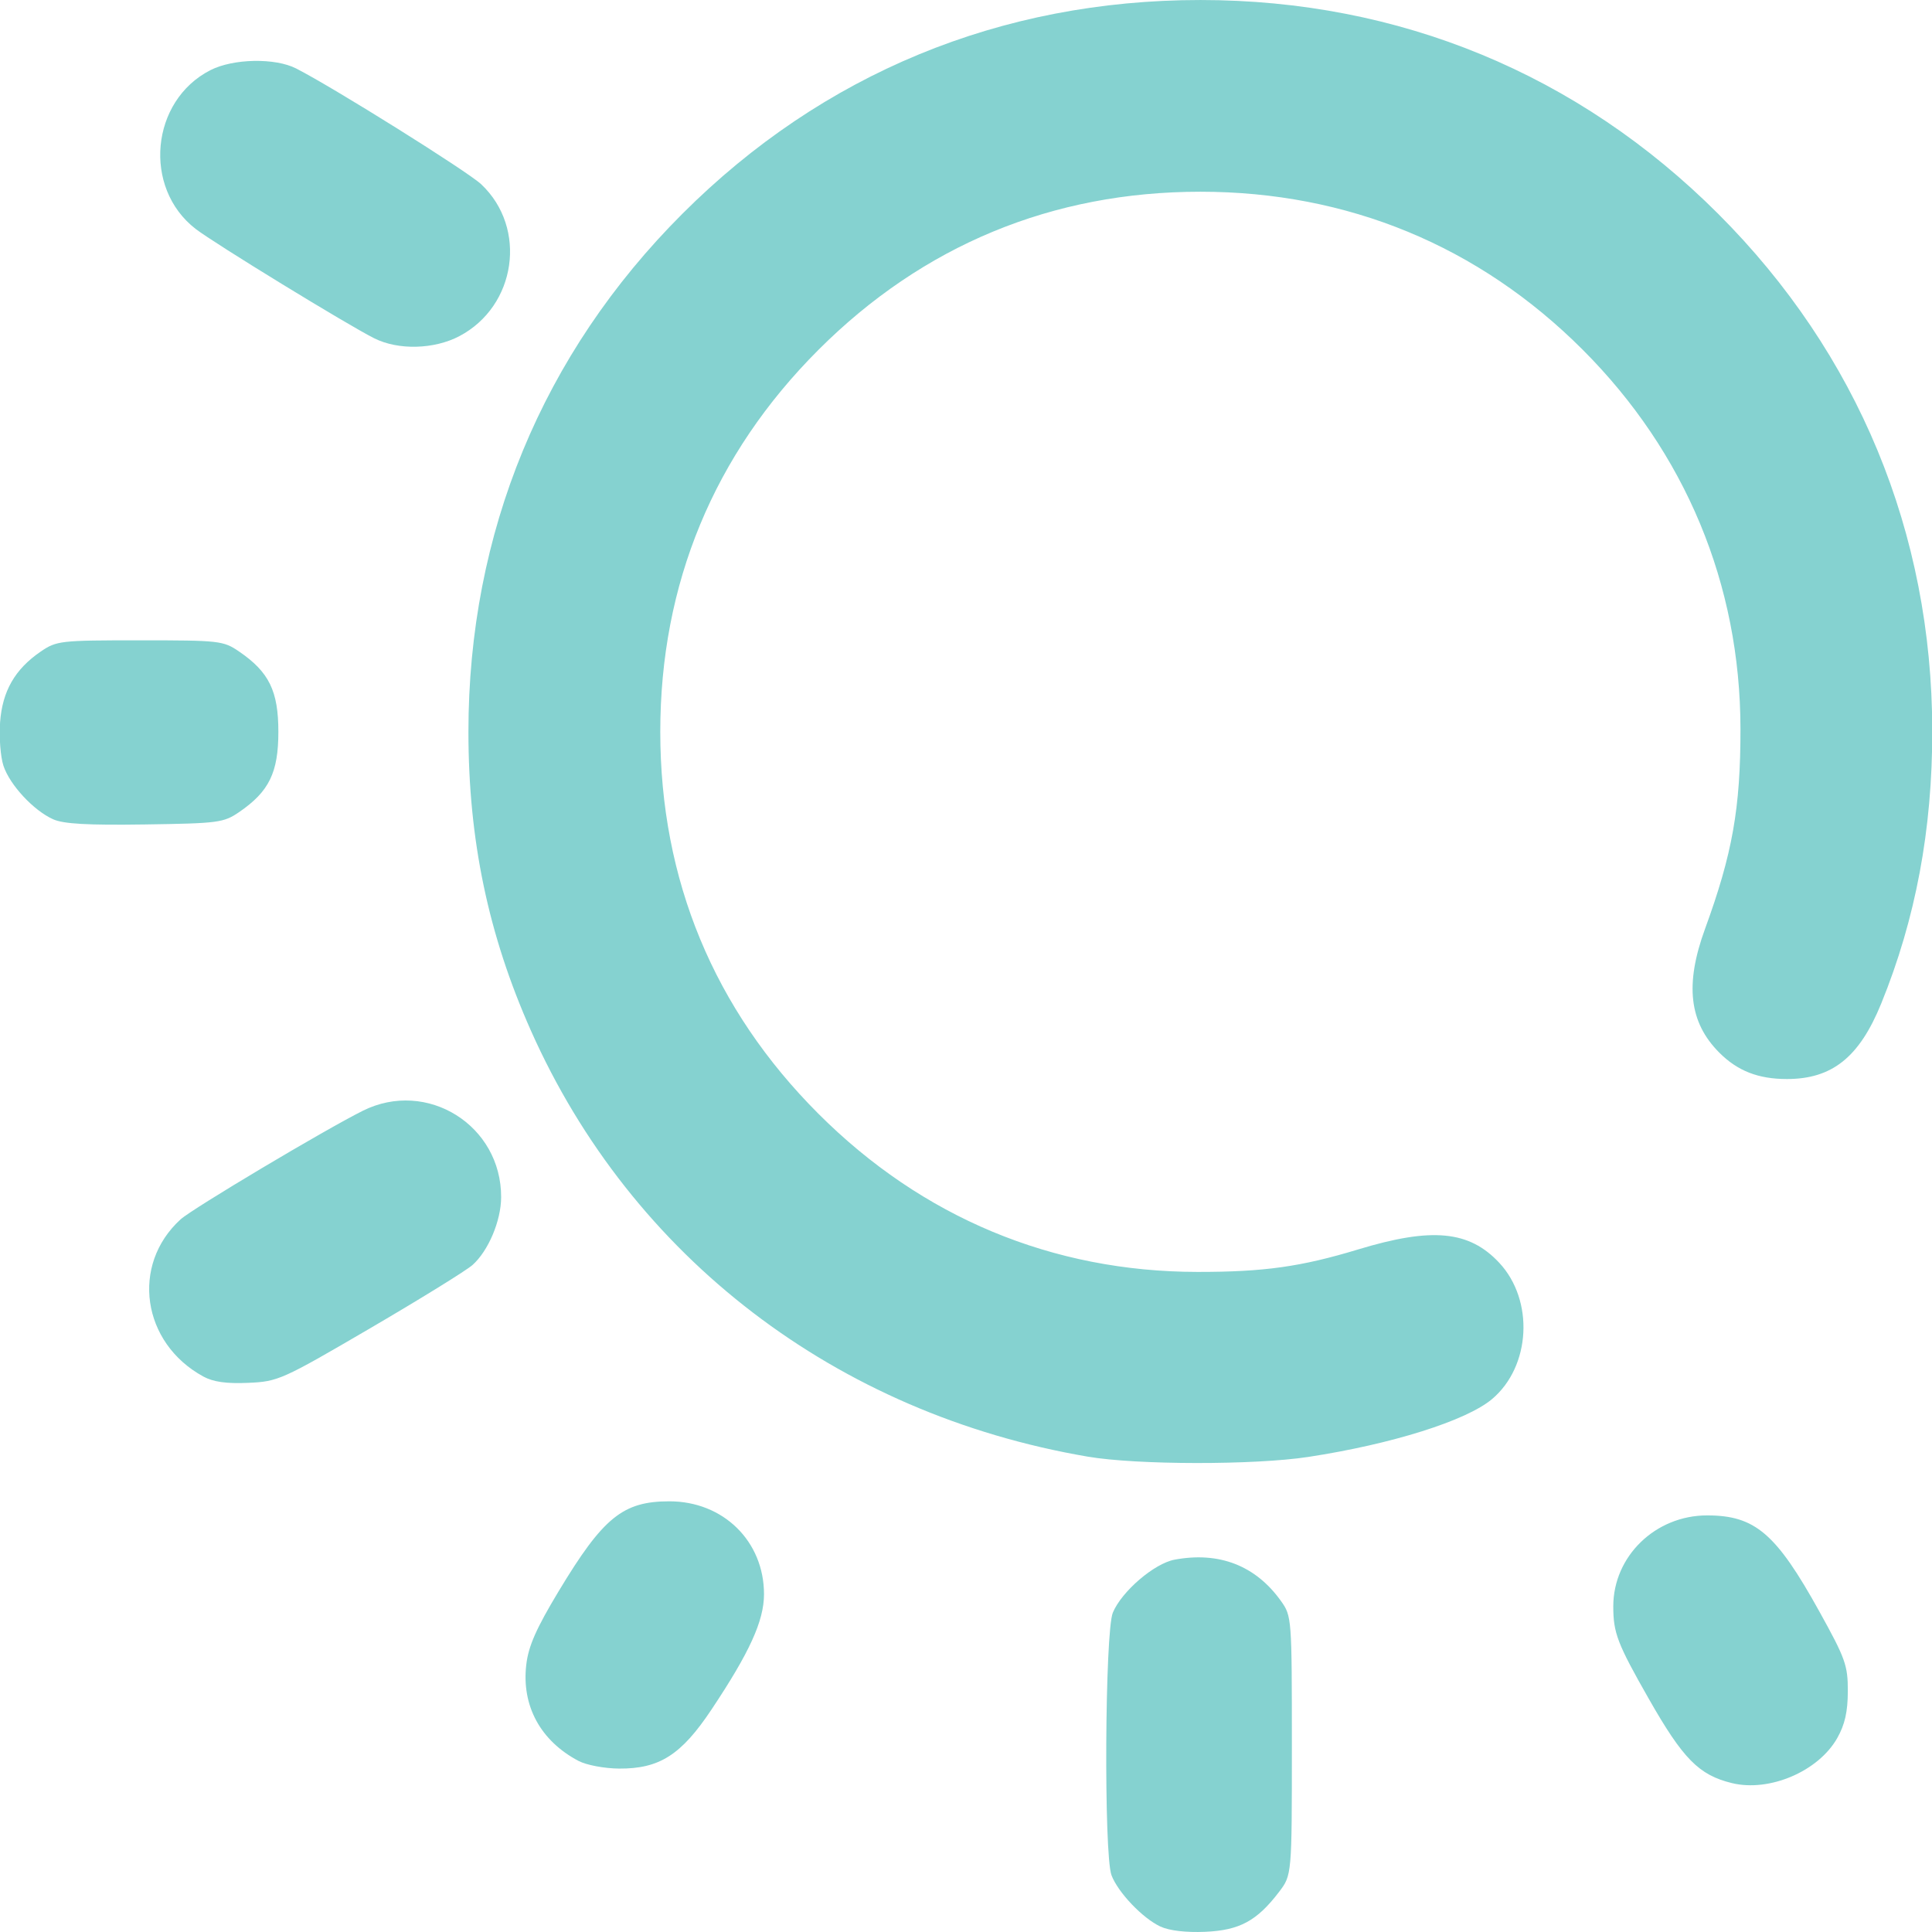
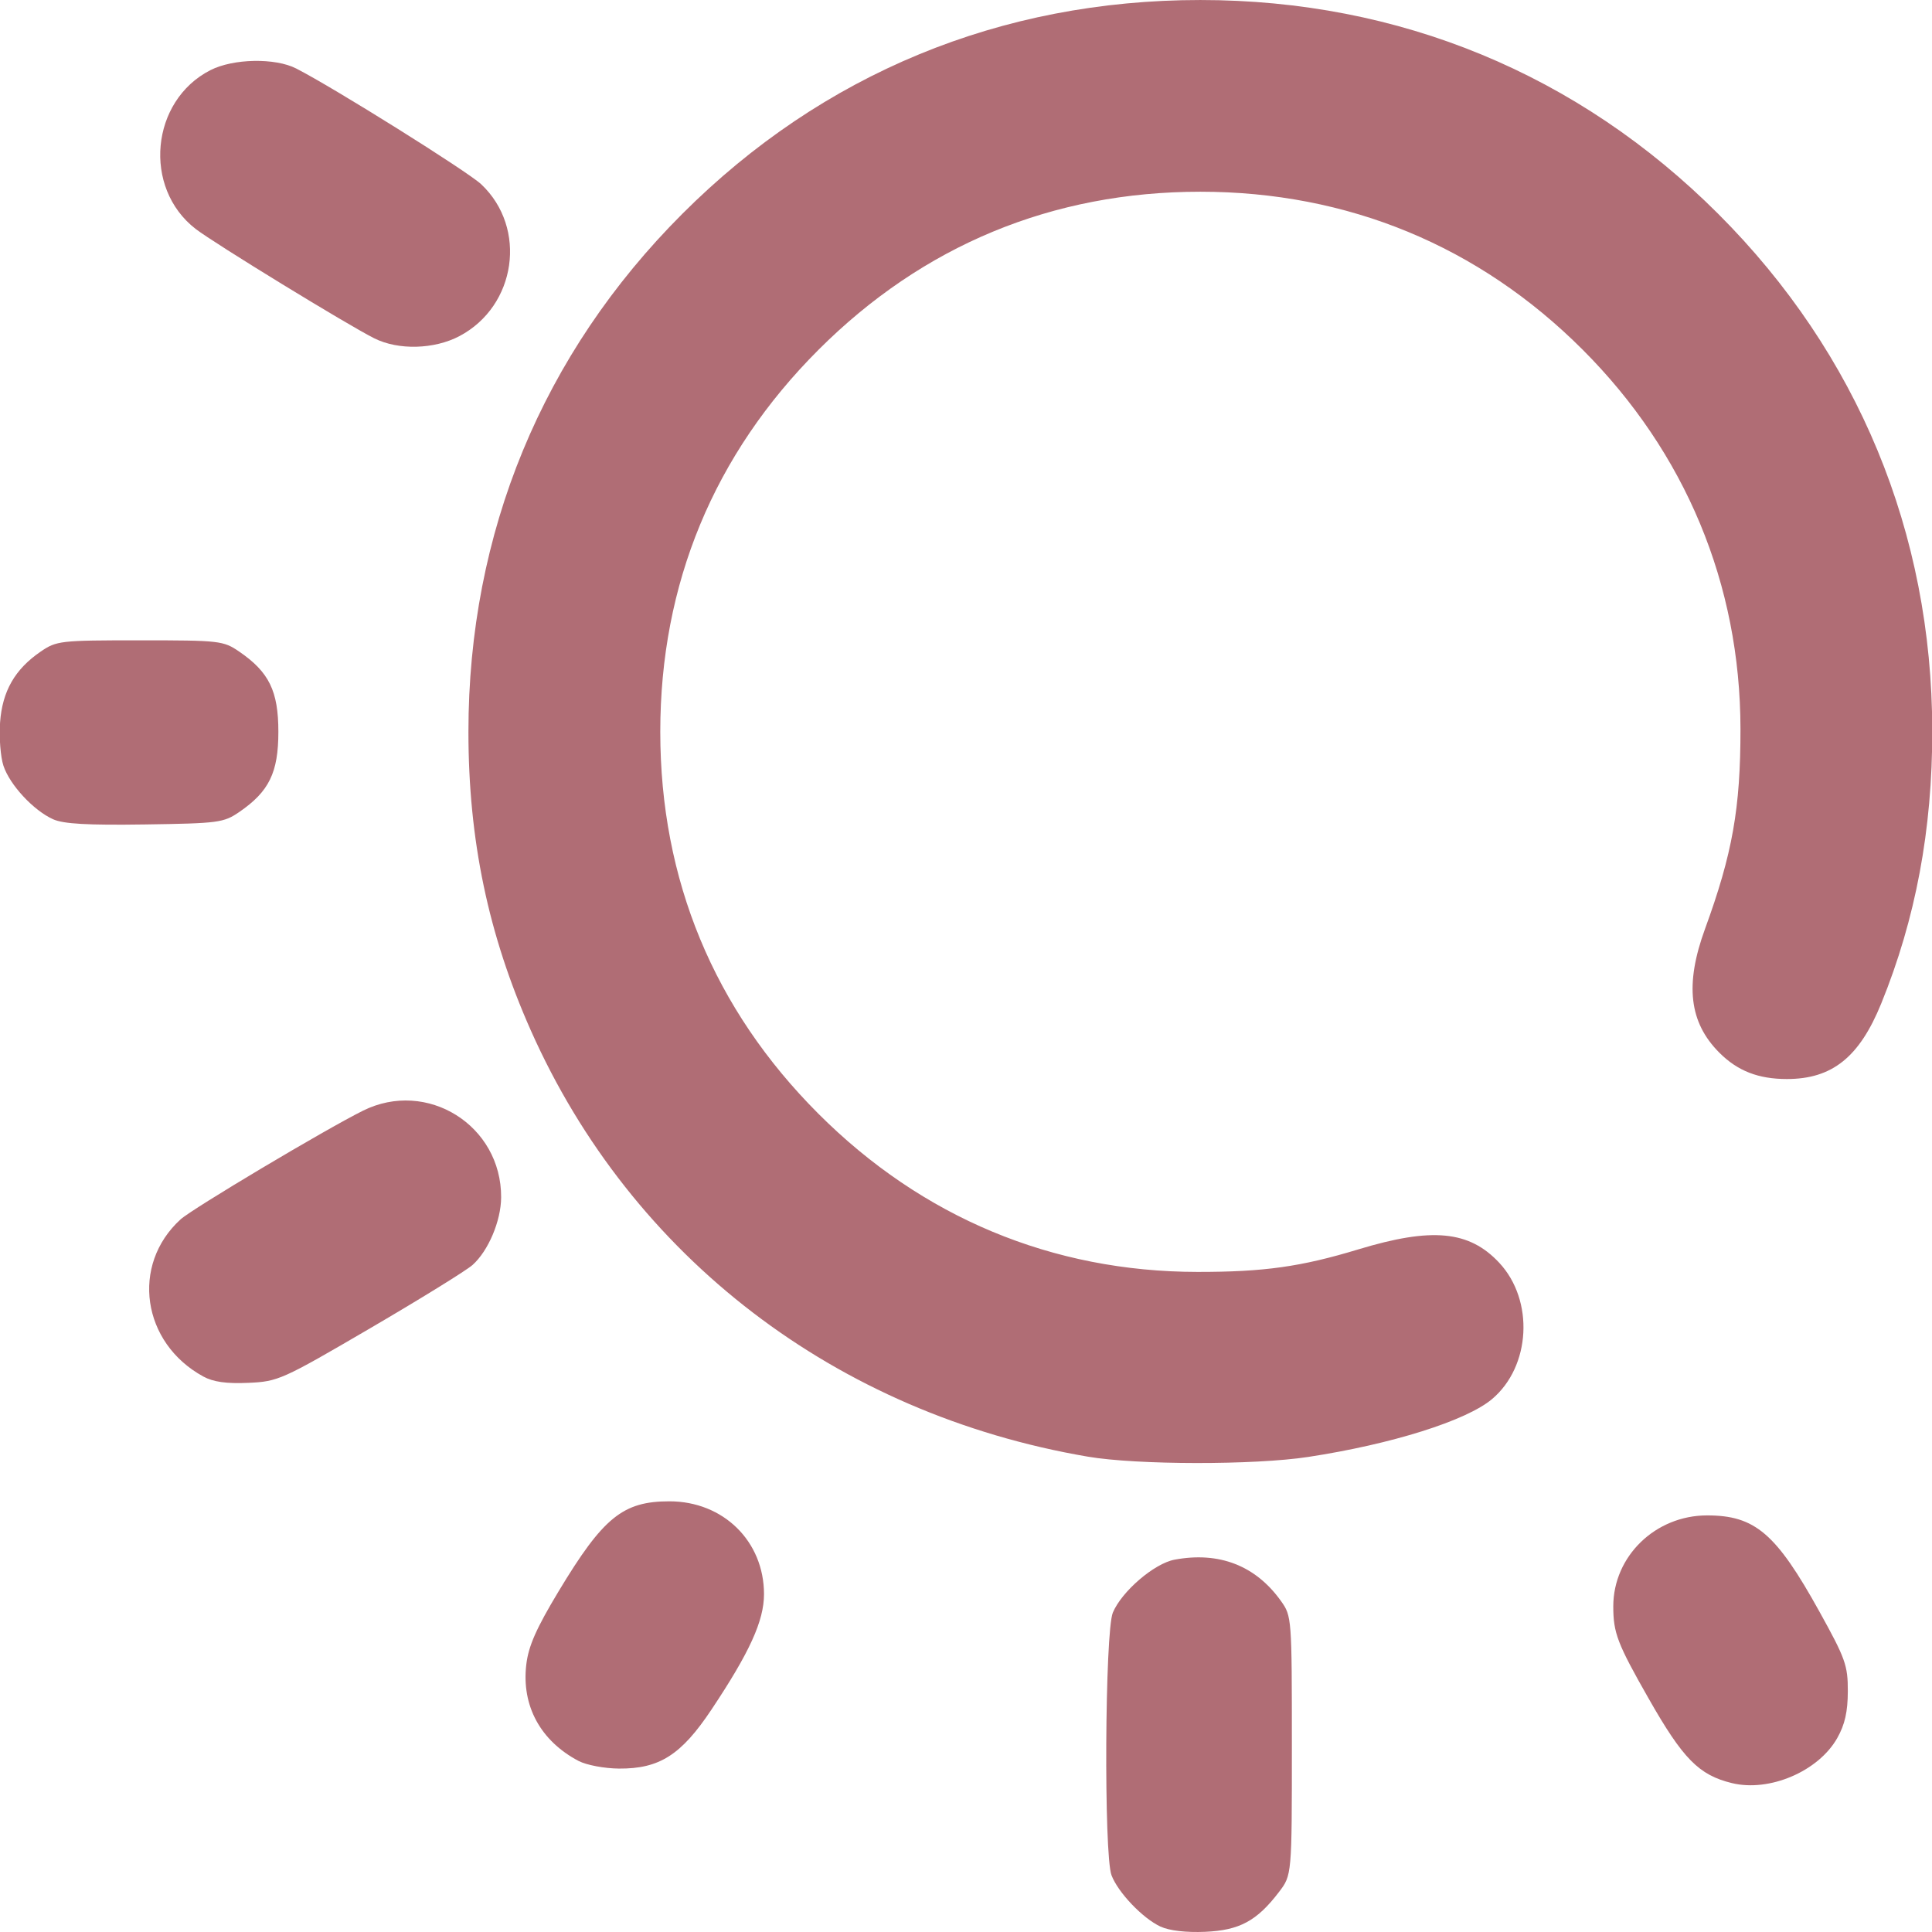
<svg xmlns="http://www.w3.org/2000/svg" xmlns:xlink="http://www.w3.org/1999/xlink" width="512" height="512" viewBox="0 0 135.467 135.467" version="1.1" id="svg1" xml:space="preserve">
  <defs id="defs1">
    <linearGradient id="linearGradient9">
-       <stop style="stop-color:#85d2d0;stop-opacity:1;" offset="0" id="stop9" />
-       <stop style="stop-color:#85d2d0;stop-opacity:1" offset="1" id="stop10" />
+       <stop style="stop-color:#b06d75;stop-opacity:1;" offset="0" id="stop9" />
+       <stop style="stop-color:#b06d75;stop-opacity:1" offset="1" id="stop10" />
    </linearGradient>
    <linearGradient xlink:href="#linearGradient9" id="linearGradient10" x1="28.038" y1="179.913" x2="119.683" y2="179.913" gradientUnits="userSpaceOnUse" />
  </defs>
  <g id="layer1" transform="matrix(1.165759,0,0,1.165759,-33.13917,-151.6843)">
    <path style="fill:url(#linearGradient10);fill-opacity:1" d="m 98.227,245.996 c -1.072,-0.499 -2.556,-2.055 -2.946,-3.09 -0.466,-1.237 -0.398,-14.652 0.081,-15.795 0.535,-1.279 2.489,-2.955 3.711,-3.184 2.678,-0.502 4.88,0.353 6.402,2.487 0.647,0.907 0.655,1.012 0.655,8.701 0,7.783 0,7.783 -0.775,8.8 -1.328,1.741 -2.373,2.305 -4.439,2.395 -1.144,0.05 -2.161,-0.069 -2.687,-0.314 z m 34.368,-8.631 c -1.983,-0.484 -2.941,-1.457 -5.002,-5.078 -1.887,-3.314 -2.131,-3.95 -2.131,-5.552 0,-3.014 2.534,-5.471 5.642,-5.471 2.886,0 4.151,1.083 6.753,5.779 1.571,2.836 1.716,3.241 1.712,4.798 -0.003,1.235 -0.178,2.006 -0.638,2.819 -1.132,1.999 -4.078,3.257 -6.335,2.705 z m -69.363,-1.329 c -2.296,-1.208 -3.444,-3.322 -3.15,-5.8 0.132,-1.115 0.598,-2.17 1.944,-4.406 2.68,-4.45 3.866,-5.413 6.666,-5.413 3.241,0 5.688,2.403 5.688,5.585 0,1.602 -0.866,3.503 -3.166,6.951 -1.816,2.722 -3.126,3.556 -5.557,3.539 -0.871,-0.006 -1.958,-0.211 -2.425,-0.457 z M 93.853,217.73 C 78.719,215.147 66.419,205.735 60.356,192.097 c -2.562,-5.762 -3.754,-11.467 -3.754,-17.964 0,-11.973 4.444,-22.735 12.867,-31.157 8.434,-8.434 19.157,-12.859 31.157,-12.859 11.96,0 22.736,4.451 31.151,12.866 8.393,8.393 12.856,19.172 12.871,31.083 0.007,5.946 -0.998,11.318 -3.07,16.41 -1.315,3.23 -2.952,4.541 -5.672,4.541 -1.72,0 -2.966,-0.485 -4.063,-1.583 -1.821,-1.821 -2.085,-4.102 -0.863,-7.448 1.649,-4.513 2.136,-7.263 2.132,-12.025 -0.008,-8.699 -3.309,-16.629 -9.497,-22.817 -6.239,-6.239 -14.123,-9.496 -22.989,-9.496 -8.9,0 -16.684,3.223 -22.973,9.512 -6.289,6.289 -9.512,14.073 -9.512,22.973 0,8.9 3.223,16.684 9.512,22.973 6.238,6.238 14.068,9.505 22.801,9.513 3.989,0.004 6.224,-0.309 9.668,-1.354 4.433,-1.345 6.674,-1.132 8.482,0.806 2.108,2.26 1.897,6.235 -0.436,8.198 -1.545,1.3 -6.027,2.71 -11.051,3.478 -3.247,0.496 -10.311,0.487 -13.264,-0.017 z m -53.199,-4.821 c -3.696,-2.017 -4.375,-6.708 -1.366,-9.45 0.705,-0.643 8.682,-5.396 10.962,-6.533 3.862,-1.925 8.342,0.88 8.319,5.209 -0.007,1.416 -0.769,3.217 -1.72,4.067 -0.37,0.33 -3.139,2.042 -6.154,3.804 -5.317,3.107 -5.538,3.206 -7.338,3.285 -1.312,0.058 -2.104,-0.054 -2.702,-0.381 z m -9.031,-33.515 c -1.182,-0.531 -2.608,-2.068 -2.989,-3.221 -0.176,-0.534 -0.267,-1.707 -0.202,-2.608 0.136,-1.878 0.89,-3.194 2.439,-4.255 0.957,-0.655 1.173,-0.68 5.973,-0.68 4.8,0 5.016,0.025 5.973,0.68 1.796,1.231 2.353,2.371 2.353,4.823 0,2.451 -0.556,3.591 -2.352,4.823 -0.937,0.643 -1.247,0.684 -5.67,0.749 -3.444,0.051 -4.902,-0.031 -5.525,-0.311 z m 19.321,-28.926 c -1.602,-0.801 -9.628,-5.716 -10.75,-6.583 -3.198,-2.47 -2.71,-7.713 0.889,-9.549 1.372,-0.7 3.89,-0.749 5.159,-0.1 2.264,1.157 10.31,6.192 11.13,6.965 2.788,2.629 2.114,7.324 -1.311,9.132 -1.516,0.8 -3.674,0.857 -5.118,0.134 z" id="path9" />
  </g>
</svg>
